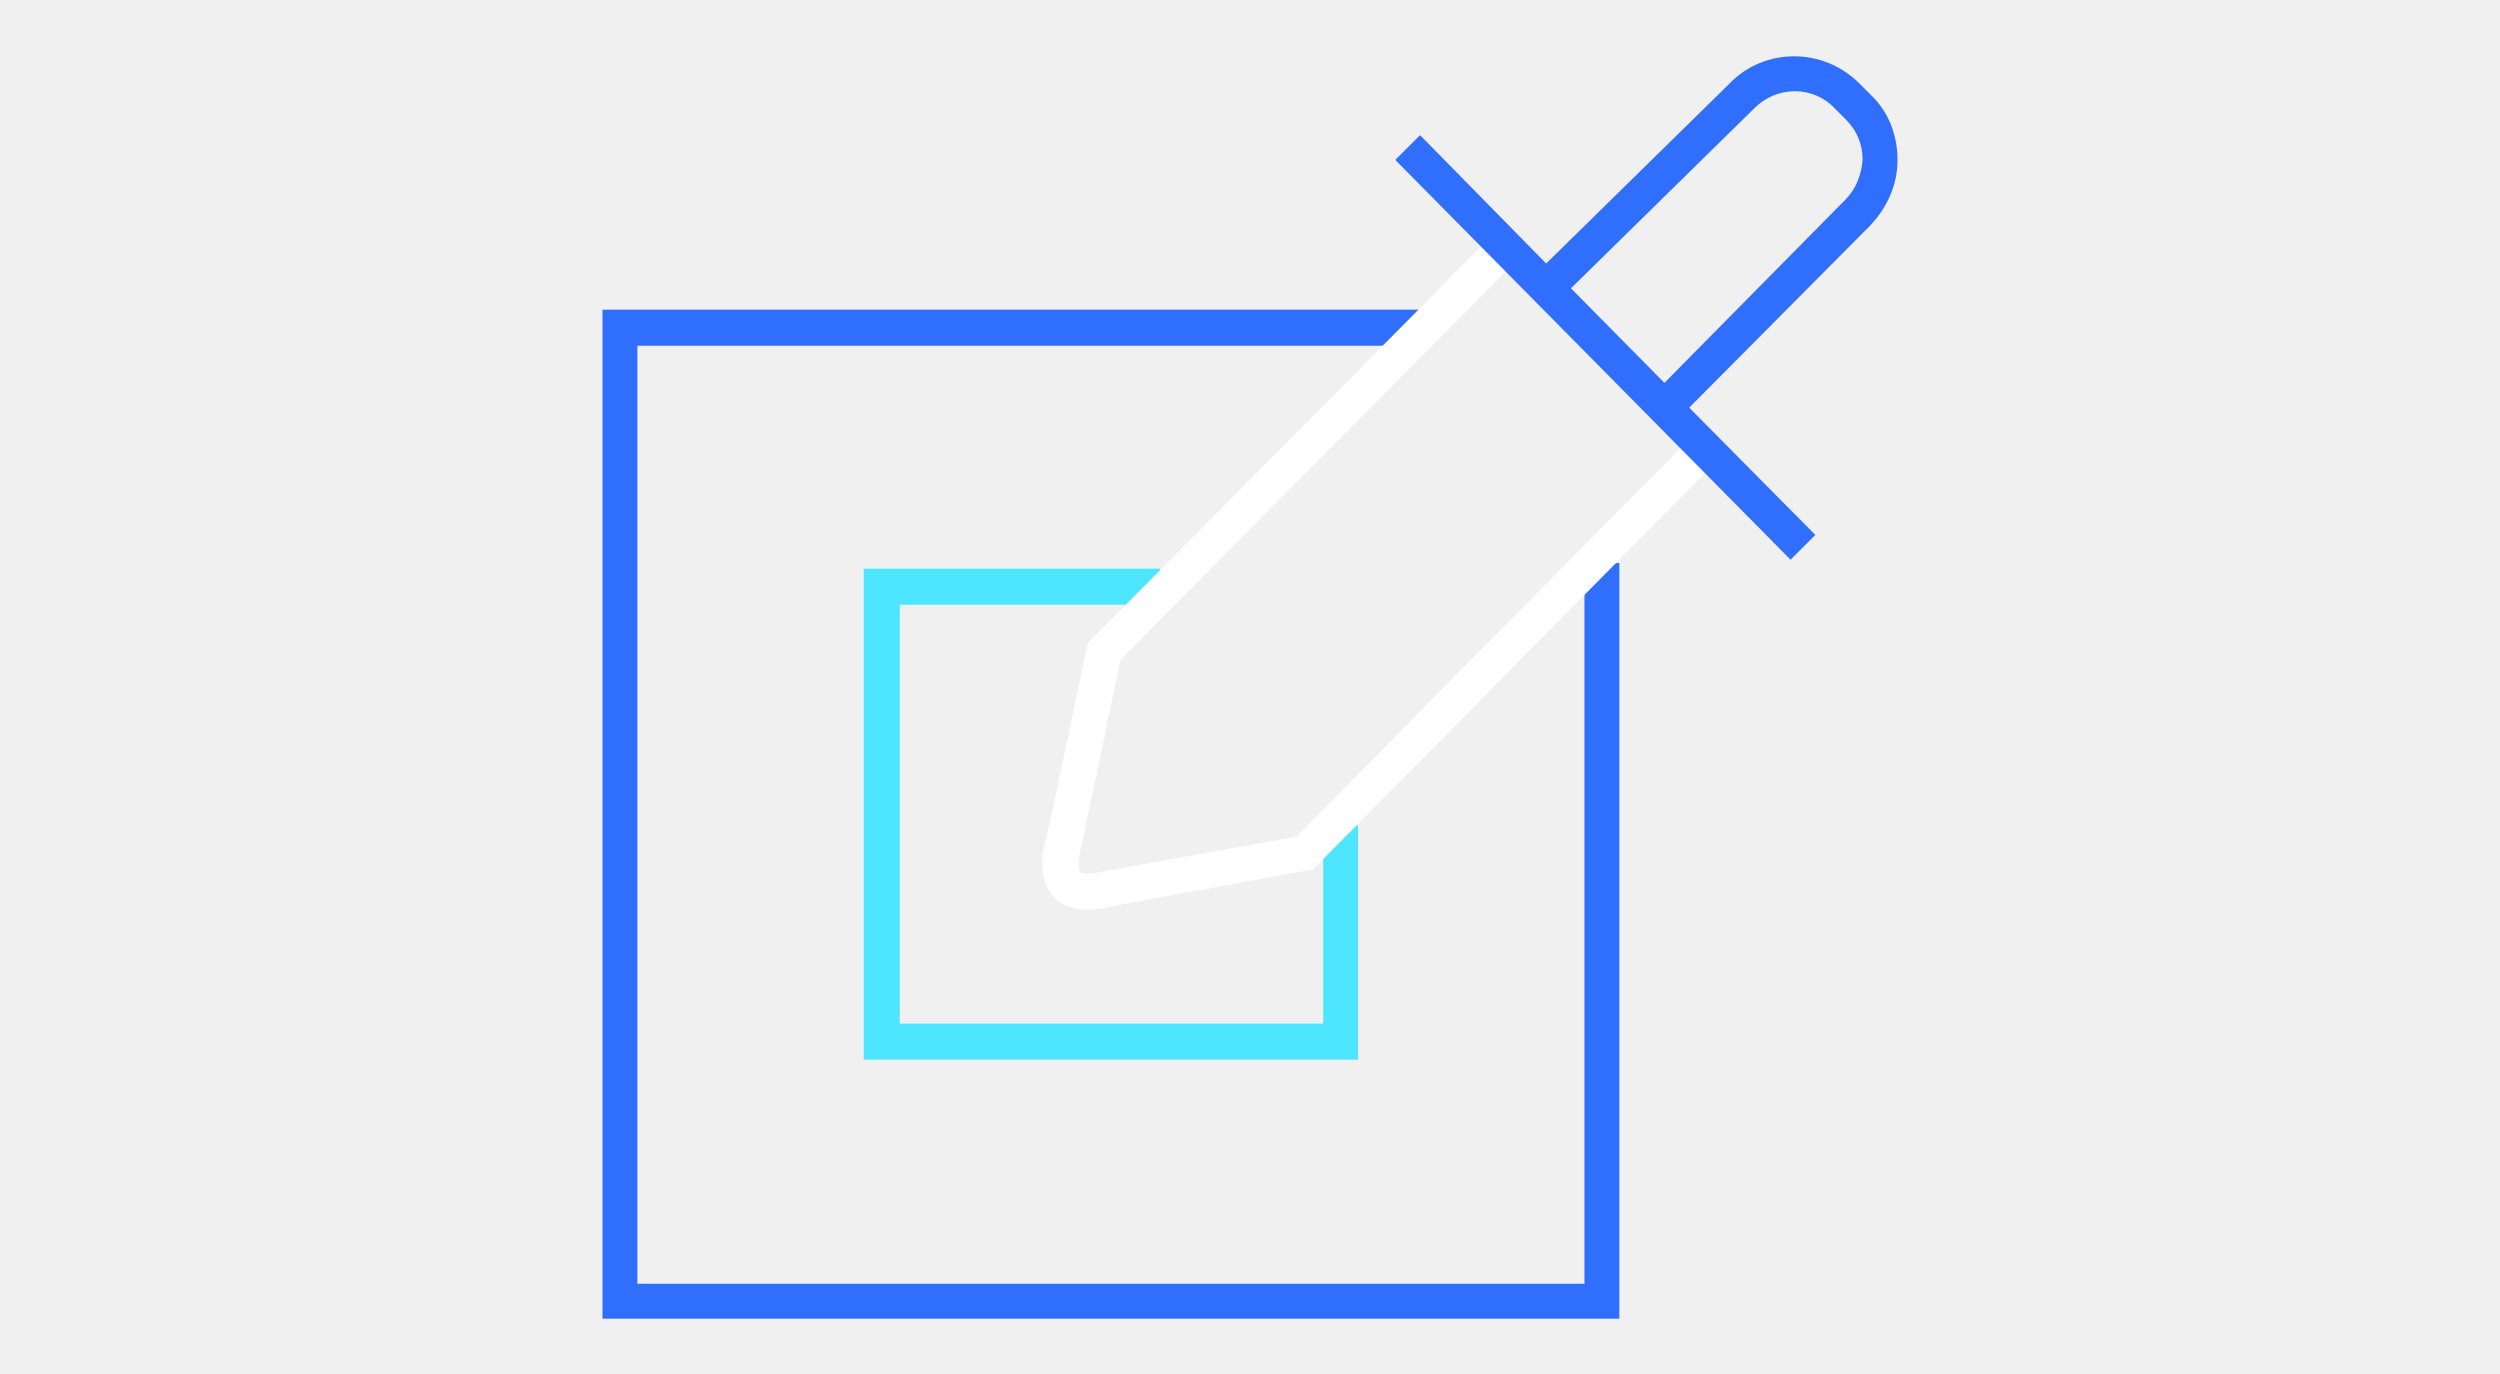
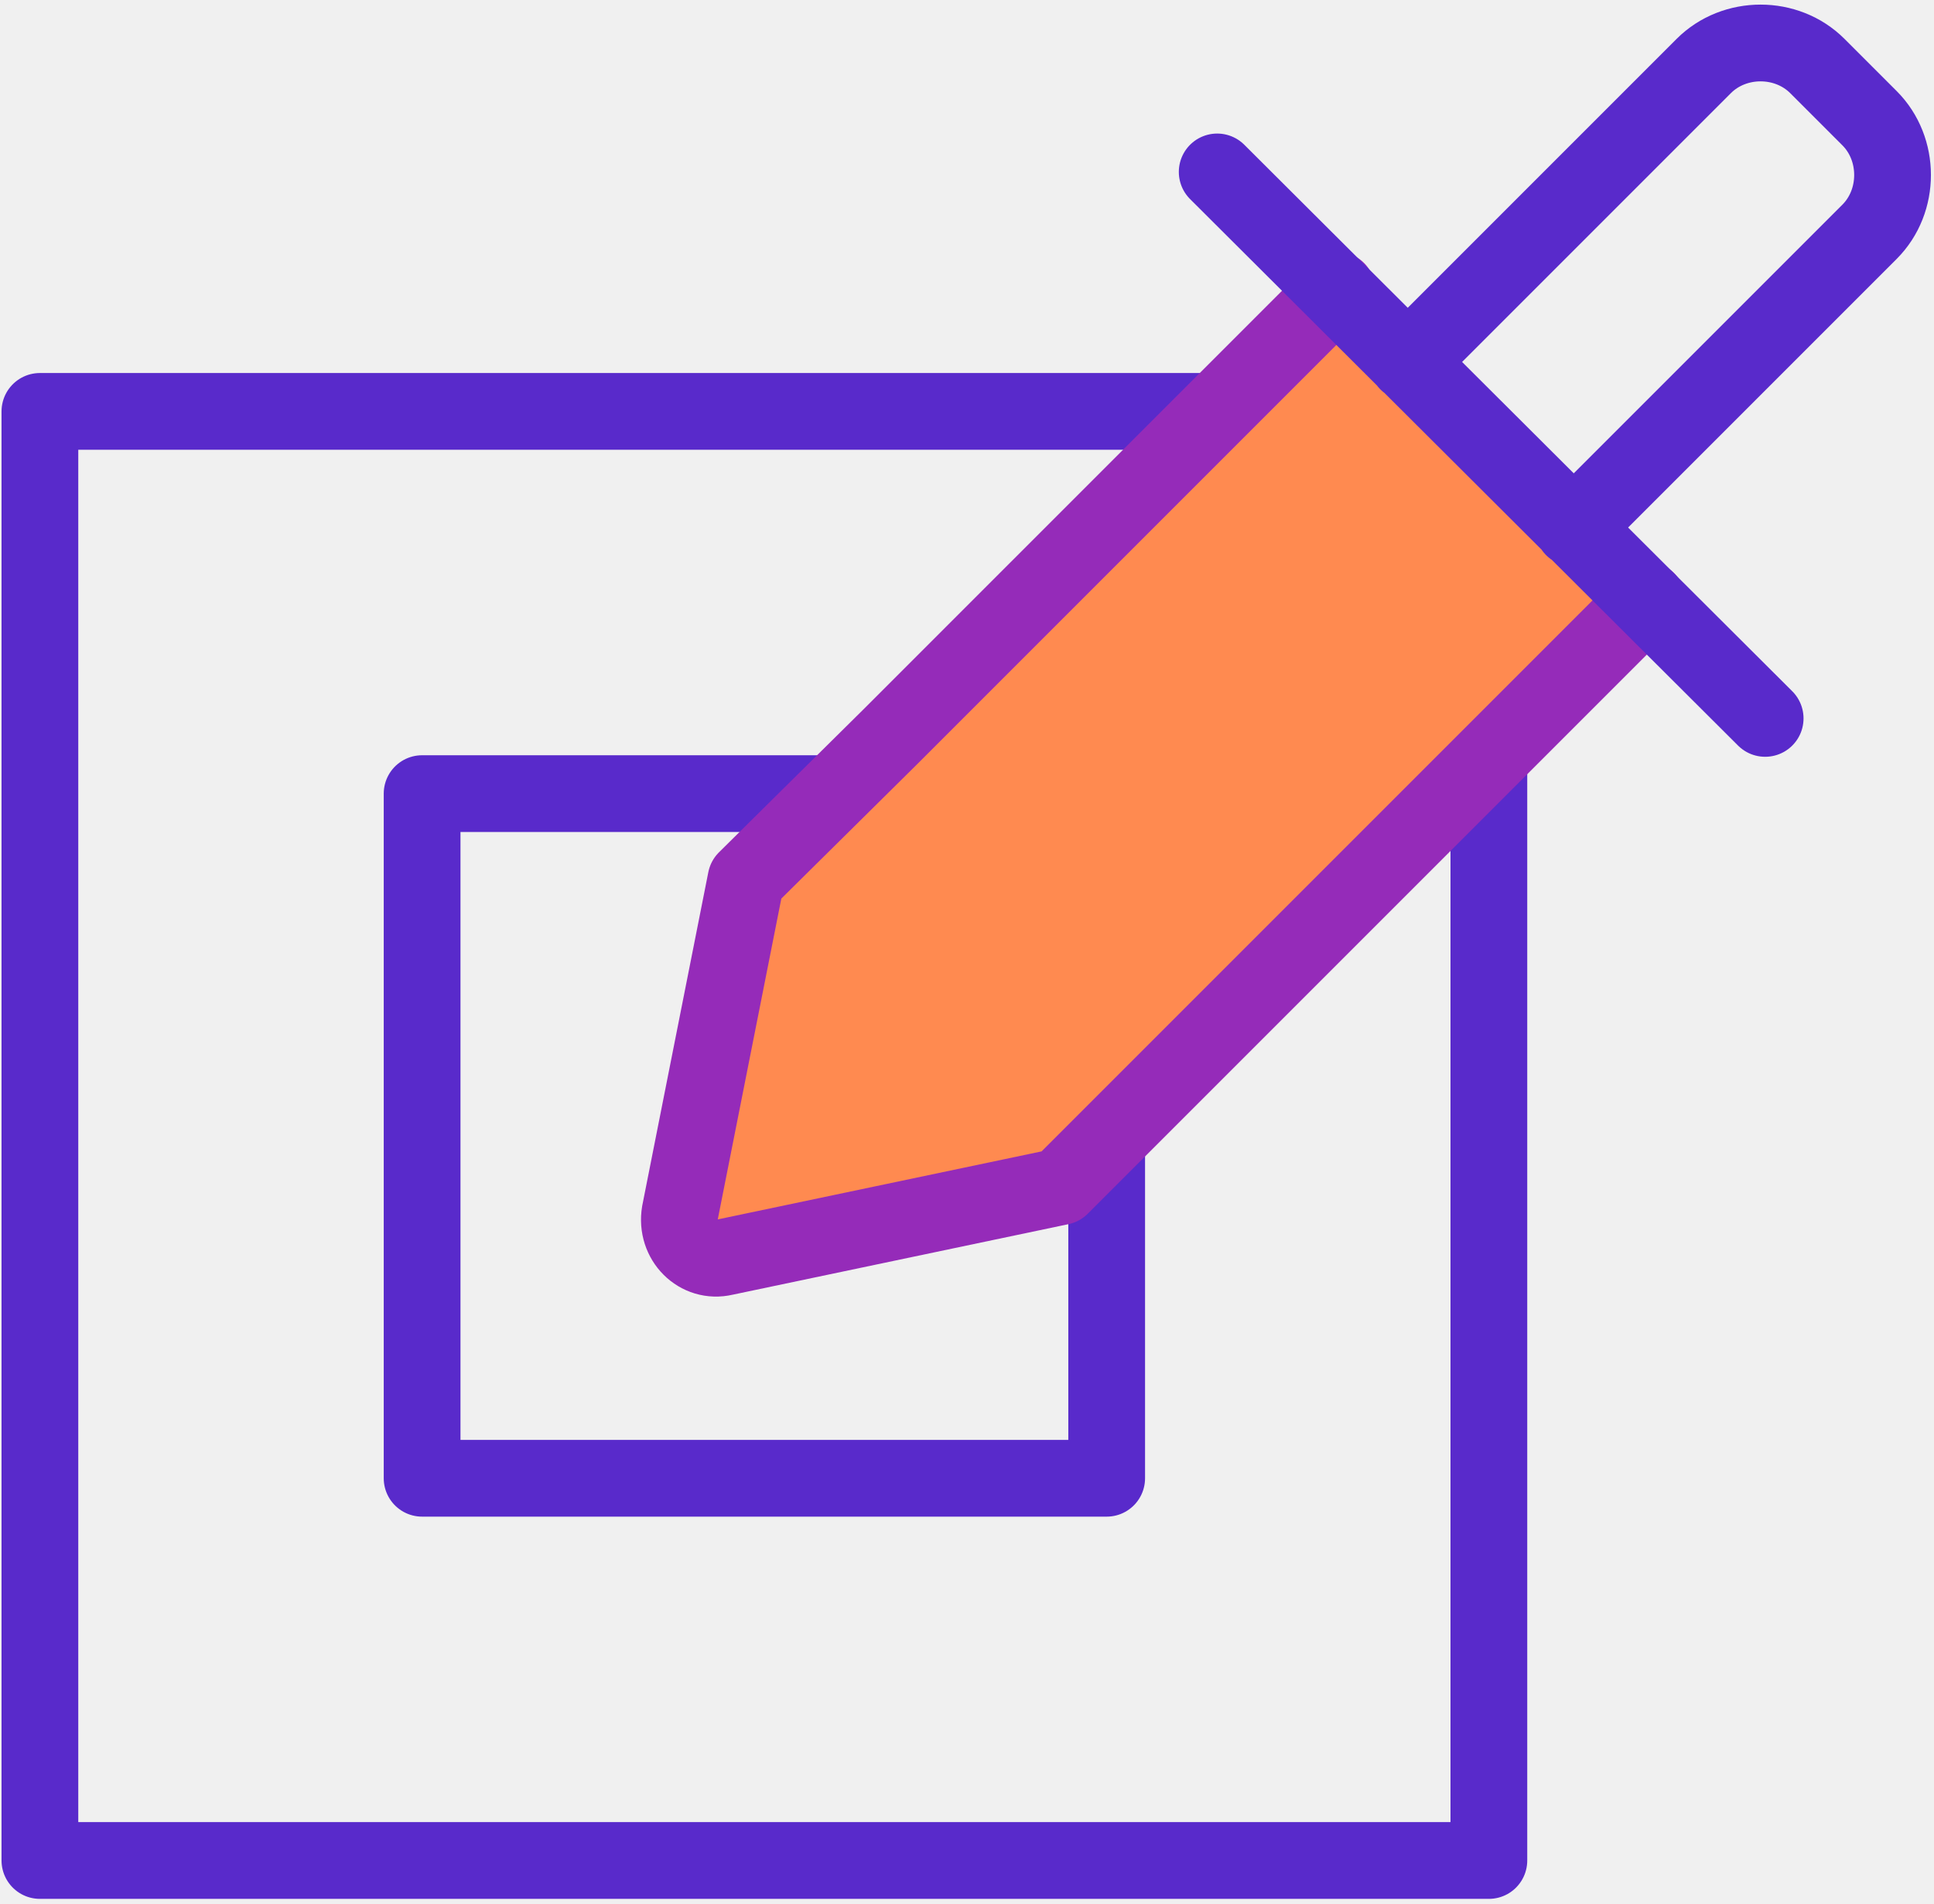
- <svg xmlns="http://www.w3.org/2000/svg" width="222" height="122" viewBox="0 0 222 122">
-   <path fill="#306EFD" d="M53.5 27.5v89.6h90.3V50h-3.1v64H56.6V30.7h69.7v-3.2" />
-   <path fill="#4DE5FF" d="M120.6 94.1H76.7V50.5H103v3.2H79.9v37.2h37.6V73.3h3.1" />
-   <path fill="#FFF" d="M96.6 80.8c-1.2 0-2.3-.4-3-1.1-1.1-1.2-1.4-3.1-.6-5.6l3.6-17 35.9-36.2 2.2 2.2-35.2 35.5-3.4 16.2c-.5 1.8-.3 2.5-.2 2.6.1.2.9.3 2.5-.1l16.7-3L150 39l2.2 2.2-35.6 36-17.5 3.2c-.9.2-1.7.4-2.5.4" />
-   <path fill="#306EFD" d="M168.5 14.2c0-2.2-.8-4.3-2.4-5.8l-1-1c-3.2-3.2-8.4-3.2-11.5 0l-16.3 16L126.1 12l-2.2 2.2L159 49.7l2.2-2.2L150 36.2 166.1 20c1.5-1.6 2.4-3.6 2.4-5.8zm-4.6 3.5L147.8 34l-8.3-8.4 16.3-16c2-2 5.2-2 7.1 0l1 1c1 1 1.5 2.2 1.5 3.6-.1 1.3-.6 2.6-1.5 3.5z" />
+ <svg xmlns="http://www.w3.org/2000/svg" width="126" height="124" viewBox="0 0 126 124">
+   <g stroke-width="5" fill="none" fill-rule="evenodd" stroke-linecap="round" stroke-linejoin="round">
+     <path stroke="#592ACB" d="M97 49.3v71.9H2.6V26.8h76.7" />
+     <path stroke="#592ACB" d="M72.1 74.2v22.1H27.5V51.7h26.7" />
+     <path d="M107.3 39.1L77.2 69.2l-8.1 8.1-21.9 4.6c-1.7.4-3.2-1.1-2.9-2.9l4.3-21.7L58 48l29.1-29.1" stroke="#952BB9" fill="#FF8A50" />
+     <path d="M79.3 11.2L115 46.8M91.7 23.6L111 4.3c2-2 5.4-2 7.4 0l3.4 3.4c2 2 2 5.4 0 7.4l-19.3 19.3" stroke="#592ACB" />
+   </g>
</svg>
